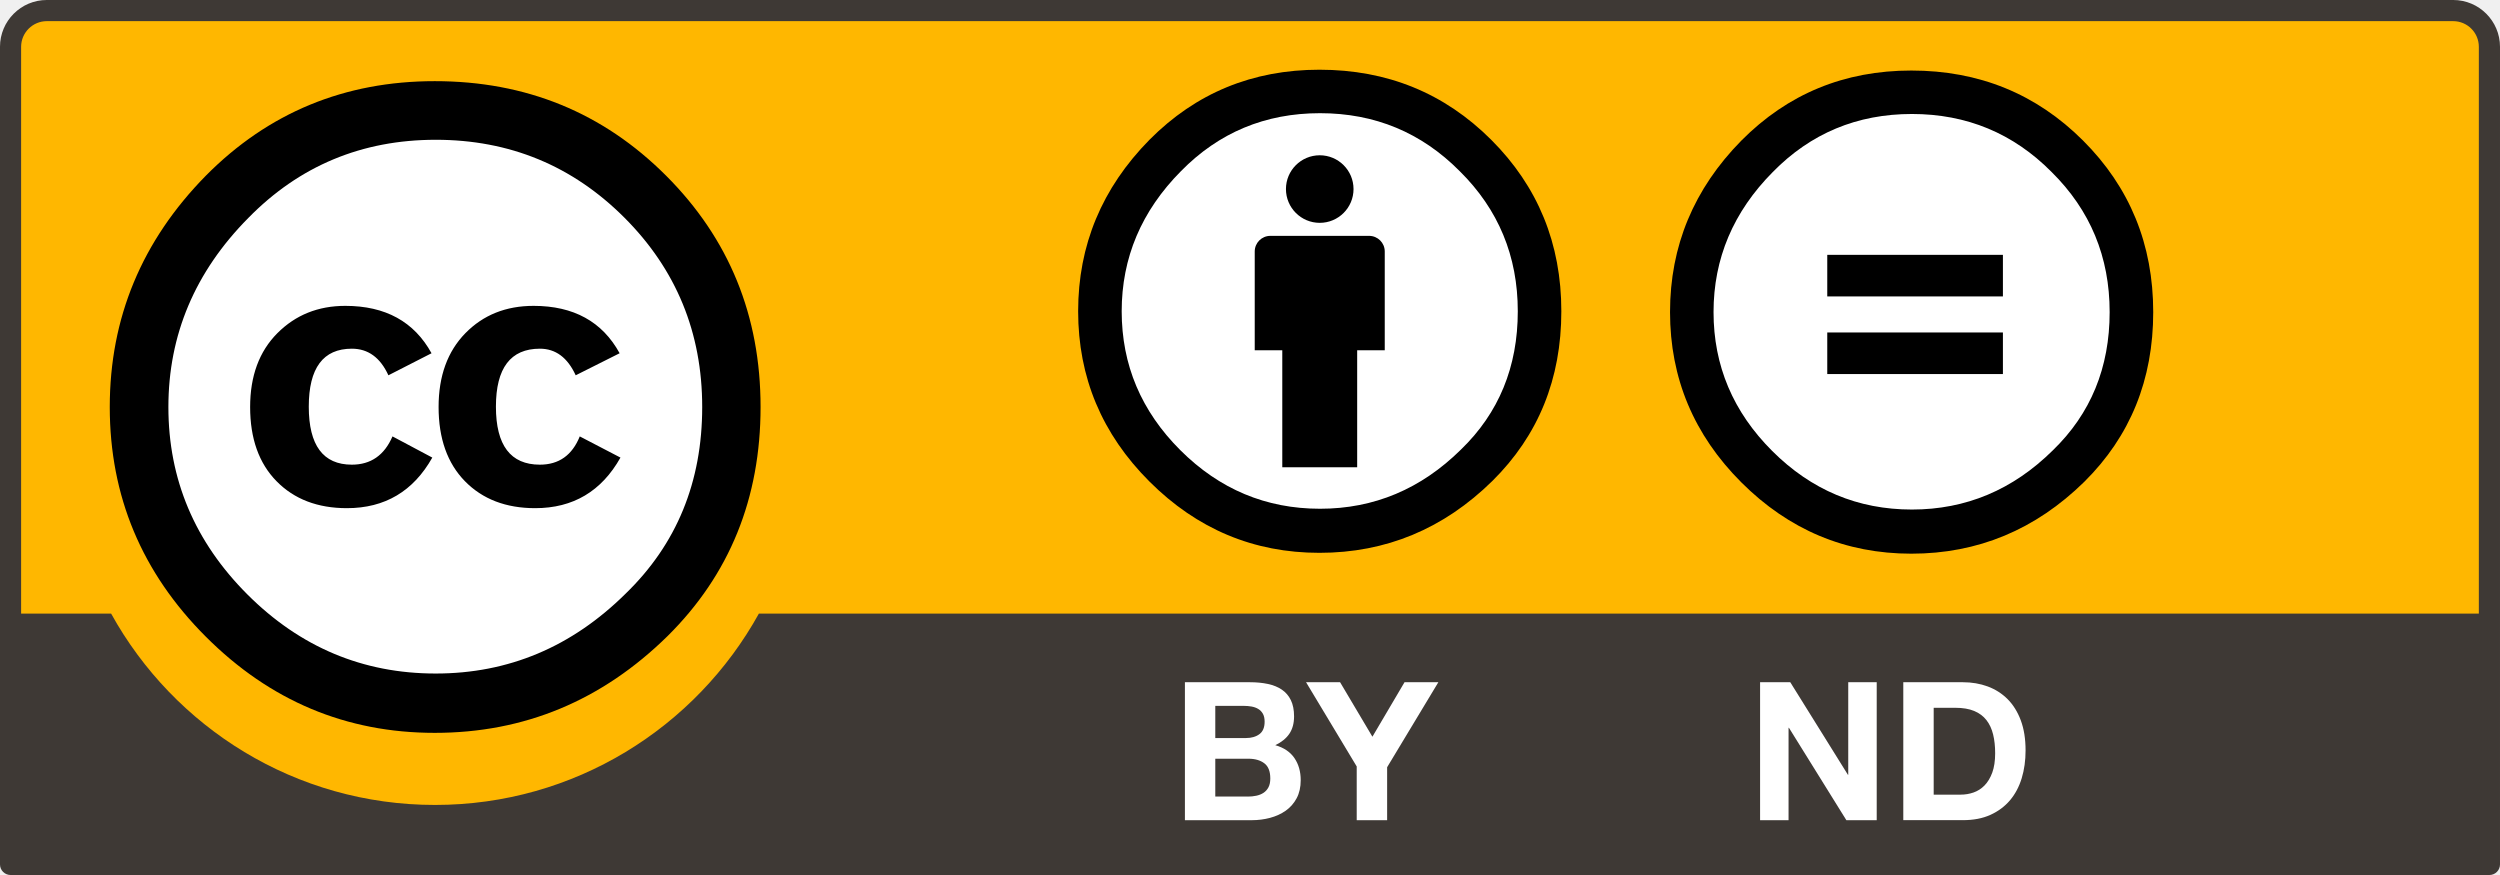
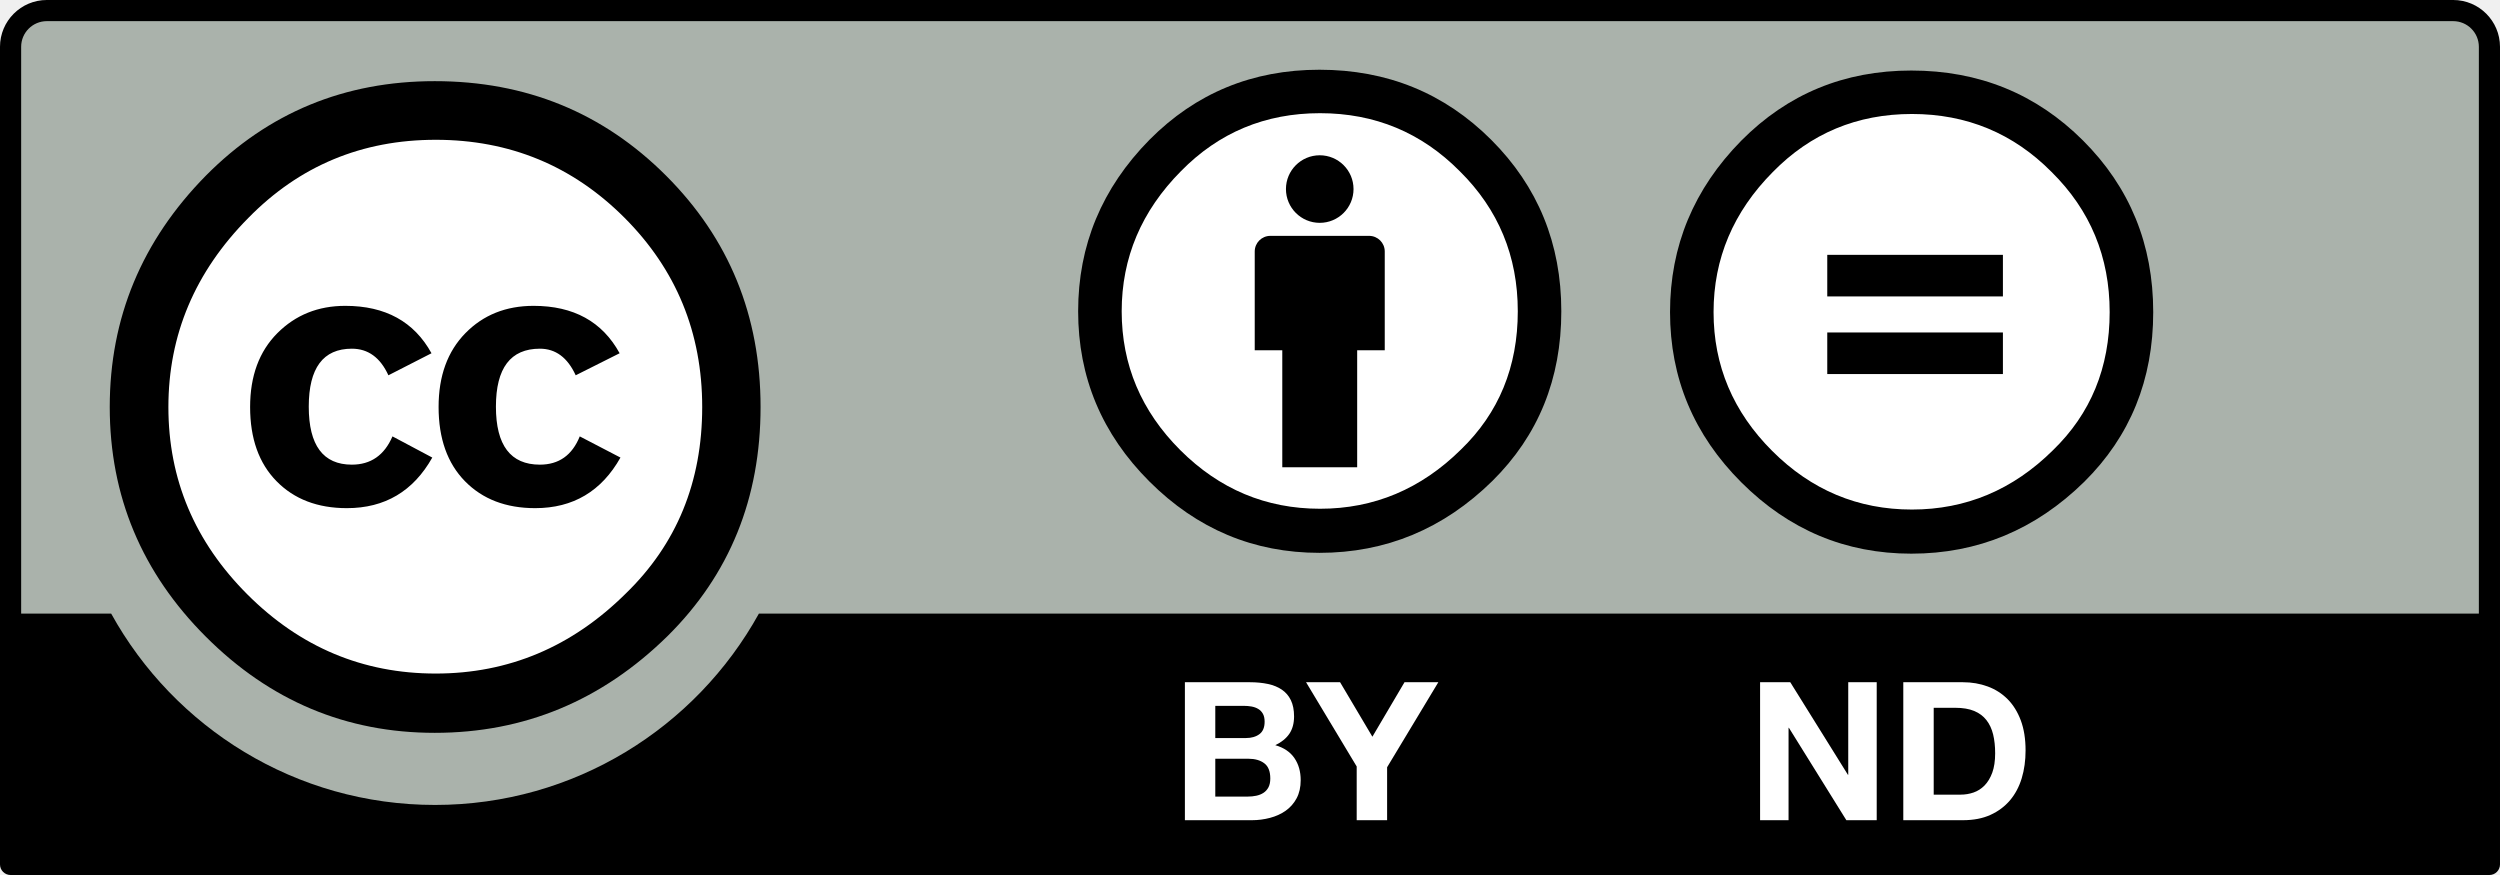
- <svg xmlns="http://www.w3.org/2000/svg" version="1.1" id="svg2759" x="0px" y="0px" width="120px" height="42px" viewBox="0 0 120 42" enable-background="new 0 0 120 42" xml:space="preserve">
+ <svg xmlns="http://www.w3.org/2000/svg" width="120" height="42" id="svg2759" version="1.0">
+   <defs id="defs2761" />
  <g id="layer1">
-     <g id="g78" transform="matrix(0.9937808,0,0,0.9936696,-177.6941,-223.3098)">
-       <path id="path3817_6_" fill="#FFB700" d="M182.235,225.172l114.064,0.203c1.594,0,3.018-0.236,3.018,3.181l-0.14,37.566h-119.82    v-37.706C179.357,226.731,179.52,225.172,182.235,225.172z" />
+     <g transform="matrix(0.9937808,0,0,0.9936696,-177.6941,-223.3098)" id="g78">
+       <path id="path3817_6_" nodetypes="ccccccc" d="M 182.235,225.172 L 296.299,225.375 C 297.893,225.375 299.317,225.139 299.317,228.556 L 299.177,266.122 L 179.357,266.122 L 179.357,228.416 C 179.357,226.731 179.52,225.172 182.235,225.172 z" style="fill:#aab2ab" />
      <g id="g5908_6_" transform="matrix(0.872921,0,0,0.872921,50.12536,143.2144)">
-         <path id="path5906_6_" fill="#FFFFFF" d="M187.209,115.907c0.006,8.68-7.028,15.722-15.708,15.727     c-8.68,0.006-15.722-7.028-15.727-15.708c0-0.007,0-0.012,0-0.019c-0.005-8.681,7.028-15.721,15.708-15.727     c8.681-0.004,15.722,7.028,15.727,15.708C187.209,115.895,187.209,115.901,187.209,115.907z" />
+         <path id="path5906_6_" cx="296.354" ry="22.94" cy="264.358" type="arc" rx="22.94" d="M 187.209,115.908 C 187.215,124.588 180.182,131.629 171.501,131.635 C 162.821,131.64 155.779,124.607 155.774,115.927 C 155.774,115.92 155.774,115.914 155.774,115.908 C 155.769,107.226 162.802,100.186 171.482,100.181 C 180.164,100.176 187.204,107.208 187.209,115.889 C 187.209,115.895 187.209,115.901 187.209,115.908 z" style="fill:#ffffff" />
        <g id="g5706_6_" transform="translate(-289.6157,99.0653)">
-           <path id="path5708_6_" d="M473.885,4.041c3.485,3.485,5.228,7.753,5.228,12.802c0,5.05-1.713,9.272-5.138,12.669      c-3.635,3.575-7.932,5.363-12.889,5.363c-4.898,0-9.12-1.772-12.665-5.32c-3.546-3.545-5.318-7.783-5.318-12.712      c0-4.928,1.773-9.196,5.318-12.802c3.455-3.487,7.677-5.23,12.665-5.23C466.133-1.189,470.399,0.553,473.885,4.041z       M450.767,6.384c-2.947,2.977-4.42,6.464-4.42,10.462c0,3.998,1.458,7.455,4.374,10.372c2.917,2.915,6.389,4.374,10.417,4.374      c4.029,0,7.53-1.472,10.507-4.419c2.826-2.736,4.239-6.178,4.239-10.327c0-4.118-1.436-7.613-4.308-10.485      c-2.871-2.87-6.35-4.306-10.438-4.306C457.05,2.056,453.592,3.499,450.767,6.384z M458.521,15.088      c-0.45-0.982-1.124-1.472-2.023-1.472c-1.589,0-2.383,1.07-2.383,3.209s0.794,3.209,2.383,3.209      c1.049,0,1.799-0.521,2.249-1.564l2.203,1.172c-1.05,1.865-2.625,2.799-4.725,2.799c-1.62,0-2.918-0.497-3.892-1.49      c-0.976-0.993-1.463-2.363-1.463-4.108c0-1.715,0.502-3.077,1.508-4.086c1.005-1.008,2.257-1.511,3.758-1.511      c2.22,0,3.81,0.874,4.771,2.622L458.521,15.088z M468.884,15.088c-0.451-0.982-1.111-1.472-1.982-1.472      c-1.621,0-2.432,1.07-2.432,3.209s0.811,3.209,2.432,3.209c1.051,0,1.787-0.521,2.207-1.564l2.252,1.172      c-1.048,1.865-2.621,2.799-4.718,2.799c-1.618,0-2.913-0.497-3.886-1.49c-0.972-0.993-1.459-2.363-1.459-4.108      c0-1.715,0.495-3.077,1.483-4.086c0.988-1.008,2.245-1.511,3.773-1.511c2.216,0,3.804,0.874,4.761,2.622L468.884,15.088z" />
+           <path id="path5708_6_" d="M 473.885,4.041 C 477.37,7.526 479.113,11.793 479.113,16.842 C 479.113,21.892 477.4,26.114 473.975,29.511 C 470.339,33.086 466.043,34.874 461.085,34.874 C 456.187,34.874 451.965,33.102 448.42,29.554 C 444.874,26.009 443.102,21.771 443.102,16.842 C 443.102,11.914 444.874,7.646 448.42,4.041 C 451.875,0.554 456.097,-1.189 461.085,-1.189 C 466.133,-1.189 470.399,0.554 473.885,4.041 z M 450.767,6.384 C 447.82,9.361 446.347,12.848 446.347,16.847 C 446.347,20.845 447.805,24.302 450.721,27.218 C 453.638,30.134 457.11,31.593 461.138,31.593 C 465.167,31.593 468.669,30.121 471.645,27.174 C 474.471,24.437 475.884,20.996 475.884,16.847 C 475.884,12.729 474.448,9.234 471.577,6.362 C 468.706,3.492 465.227,2.056 461.138,2.056 C 457.05,2.056 453.592,3.499 450.767,6.384 z M 458.521,15.088 C 458.071,14.106 457.397,13.616 456.498,13.616 C 454.909,13.616 454.114,14.685 454.114,16.824 C 454.114,18.963 454.909,20.033 456.498,20.033 C 457.547,20.033 458.297,19.512 458.746,18.469 L 460.949,19.641 C 459.899,21.506 458.324,22.44 456.224,22.44 C 454.604,22.44 453.306,21.944 452.332,20.95 C 451.356,19.957 450.869,18.588 450.869,16.842 C 450.869,15.127 451.371,13.766 452.376,12.757 C 453.382,11.749 454.634,11.245 456.134,11.245 C 458.354,11.245 459.944,12.119 460.905,13.868 L 458.521,15.088 z M 468.884,15.088 C 468.434,14.106 467.773,13.616 466.902,13.616 C 465.281,13.616 464.47,14.685 464.47,16.824 C 464.47,18.963 465.281,20.033 466.902,20.033 C 467.953,20.033 468.689,19.512 469.109,18.469 L 471.361,19.641 C 470.313,21.506 468.74,22.44 466.644,22.44 C 465.026,22.44 463.731,21.944 462.757,20.95 C 461.785,19.957 461.298,18.588 461.298,16.842 C 461.298,15.127 461.792,13.766 462.781,12.757 C 463.768,11.749 465.026,11.245 466.554,11.245 C 468.77,11.245 470.358,12.119 471.315,13.868 L 468.884,15.088 z" />
        </g>
      </g>
      <g id="g85">
-         <circle id="circle87" fill="#FFFFFF" cx="242.562" cy="240.007" r="10.805">
- 			</circle>
+         <circle cx="242.562" cy="240.007" r="10.806" id="circle87" style="fill:#ffffff" />
        <g id="g89">
-           <path id="path91" d="M245.69,236.88c0-0.417-0.338-0.754-0.754-0.754h-4.772c-0.416,0-0.754,0.337-0.754,0.754v4.772h1.331      v5.652h3.617v-5.652h1.332L245.69,236.88L245.69,236.88z" />
-           <circle id="circle93" cx="242.55" cy="233.865" r="1.632">
- 				</circle>
+           <path d="M 245.69,236.88 C 245.69,236.463 245.352,236.126 244.936,236.126 L 240.164,236.126 C 239.748,236.126 239.41,236.463 239.41,236.88 L 239.41,241.652 L 240.741,241.652 L 240.741,247.305 L 244.358,247.305 L 244.358,241.652 L 245.69,241.652 L 245.69,236.88 L 245.69,236.88 z" id="path91" />
+           <circle cx="242.55" cy="233.865" r="1.632" id="circle93" />
        </g>
-         <path id="path95" d="M242.535,228.1c-3.231,0-5.968,1.127-8.208,3.384c-2.298,2.333-3.446,5.096-3.446,8.284     c0,3.188,1.148,5.932,3.446,8.227s5.034,3.442,8.208,3.442c3.213,0,5.998-1.157,8.354-3.472c2.221-2.197,3.33-4.93,3.33-8.197     s-1.129-6.028-3.388-8.284C248.572,229.227,245.806,228.1,242.535,228.1z M242.564,230.2c2.648,0,4.897,0.934,6.747,2.801     c1.87,1.847,2.805,4.104,2.805,6.768c0,2.684-0.915,4.911-2.746,6.681c-1.928,1.905-4.196,2.858-6.806,2.858     c-2.609,0-4.858-0.943-6.747-2.829c-1.89-1.887-2.833-4.123-2.833-6.71c0-2.587,0.954-4.843,2.862-6.768     C237.677,231.134,239.916,230.2,242.564,230.2z" />
+         <path clip-rule="evenodd" d="M 242.535,228.101 C 239.303,228.101 236.566,229.228 234.327,231.484 C 232.029,233.817 230.881,236.58 230.881,239.769 C 230.881,242.957 232.029,245.7 234.327,247.995 C 236.625,250.29 239.361,251.438 242.535,251.438 C 245.748,251.438 248.533,250.28 250.888,247.966 C 253.109,245.769 254.218,243.036 254.218,239.769 C 254.218,236.501 253.089,233.74 250.831,231.484 C 248.572,229.228 245.806,228.101 242.535,228.101 z M 242.564,230.2 C 245.212,230.2 247.461,231.134 249.311,233.001 C 251.181,234.848 252.116,237.105 252.116,239.769 C 252.116,242.452 251.201,244.68 249.37,246.449 C 247.442,248.354 245.173,249.308 242.564,249.308 C 239.955,249.308 237.706,248.364 235.817,246.479 C 233.928,244.592 232.984,242.355 232.984,239.769 C 232.984,237.182 233.938,234.926 235.846,233.001 C 237.677,231.134 239.917,230.2 242.564,230.2 z" id="path95" style="fill-rule:evenodd" />
      </g>
-       <path id="path97" fill="#3E3935" d="M297.296,224.732H181.067c-1.247,0-2.261,1.015-2.261,2.261v39.496    c0,0.282,0.229,0.511,0.511,0.511h119.729c0.282,0,0.511-0.229,0.511-0.511v-39.496    C299.557,225.747,298.543,224.732,297.296,224.732z M181.067,225.754h116.229c0.684,0,1.239,0.556,1.239,1.239    c0,0,0,15.883,0,27.379h-83.074c-3.045,5.506-8.911,9.244-15.644,9.244c-6.735,0-12.6-3.735-15.644-9.244h-4.347    c0-11.496,0-27.379,0-27.379C179.828,226.309,180.384,225.754,181.067,225.754z" />
-       <g id="g99" enable-background="new    ">
-         <path id="path101" fill="#FFFFFF" d="M239.178,257.688c0.318,0,0.607,0.028,0.869,0.084s0.486,0.147,0.674,0.275     c0.187,0.127,0.332,0.297,0.435,0.508c0.103,0.212,0.154,0.473,0.154,0.784c0,0.336-0.076,0.615-0.229,0.84     c-0.152,0.224-0.379,0.407-0.678,0.55c0.412,0.118,0.72,0.325,0.923,0.621c0.203,0.296,0.305,0.652,0.305,1.069     c0,0.336-0.065,0.627-0.196,0.873c-0.131,0.246-0.308,0.446-0.528,0.602c-0.222,0.156-0.475,0.271-0.758,0.346     c-0.284,0.075-0.575,0.112-0.875,0.112h-3.236v-6.664L239.178,257.688L239.178,257.688z M238.991,260.384     c0.261,0,0.477-0.062,0.645-0.187c0.168-0.124,0.252-0.325,0.252-0.604c0-0.155-0.028-0.282-0.084-0.382     c-0.057-0.1-0.131-0.177-0.225-0.232c-0.093-0.057-0.201-0.095-0.322-0.117c-0.122-0.021-0.248-0.032-0.378-0.032h-1.374v1.555     H238.991z M239.077,263.212c0.144,0,0.28-0.014,0.412-0.042c0.13-0.028,0.247-0.074,0.346-0.14s0.179-0.154,0.238-0.266     c0.06-0.112,0.089-0.255,0.089-0.43c0-0.342-0.097-0.586-0.29-0.731c-0.193-0.146-0.449-0.22-0.767-0.22h-1.6v1.828H239.077     L239.077,263.212z" />
-         <path id="path103" fill="#FFFFFF" d="M241.889,257.688h1.644l1.561,2.632l1.551-2.632h1.634l-2.474,4.106v2.558h-1.469v-2.595     L241.889,257.688z" />
+       <path d="M 297.296,224.732 L 181.067,224.732 C 179.821,224.732 178.806,225.747 178.806,226.993 L 178.806,266.489 C 178.806,266.771 179.035,267 179.317,267 L 299.046,267 C 299.328,267 299.557,266.771 299.557,266.489 L 299.557,226.993 C 299.557,225.747 298.543,224.732 297.296,224.732 z M 181.067,225.754 L 297.296,225.754 C 297.98,225.754 298.536,226.31 298.536,226.993 C 298.536,226.993 298.536,242.876 298.536,254.372 L 215.462,254.372 C 212.417,259.878 206.551,263.616 199.818,263.616 C 193.083,263.616 187.218,259.881 184.175,254.372 L 179.828,254.372 C 179.828,242.876 179.828,226.993 179.828,226.993 C 179.828,226.31 180.384,225.754 181.067,225.754 z" id="path97" />
+       <g enable-background="new    " id="g99">
+         <path d="M 239.178,257.688 C 239.496,257.688 239.786,257.717 240.047,257.772 C 240.309,257.828 240.534,257.92 240.721,258.048 C 240.908,258.175 241.053,258.345 241.156,258.556 C 241.258,258.768 241.31,259.028 241.31,259.34 C 241.31,259.676 241.234,259.955 241.081,260.18 C 240.928,260.403 240.702,260.587 240.403,260.729 C 240.815,260.848 241.123,261.055 241.326,261.351 C 241.529,261.646 241.63,262.003 241.63,262.42 C 241.63,262.756 241.565,263.047 241.434,263.293 C 241.303,263.539 241.126,263.739 240.906,263.895 C 240.684,264.051 240.431,264.166 240.148,264.24 C 239.864,264.315 239.573,264.353 239.273,264.353 L 236.037,264.353 L 236.037,257.688 L 239.178,257.688 L 239.178,257.688 z M 238.991,260.384 C 239.252,260.384 239.468,260.322 239.636,260.197 C 239.804,260.073 239.888,259.872 239.888,259.593 C 239.888,259.438 239.86,259.311 239.804,259.211 C 239.748,259.111 239.673,259.034 239.58,258.979 C 239.486,258.922 239.379,258.884 239.257,258.861 C 239.136,258.84 239.01,258.829 238.879,258.829 L 237.505,258.829 L 237.505,260.384 L 238.991,260.384 z M 239.077,263.212 C 239.22,263.212 239.357,263.198 239.488,263.17 C 239.619,263.142 239.735,263.096 239.834,263.03 C 239.934,262.965 240.013,262.876 240.073,262.765 C 240.132,262.652 240.162,262.51 240.162,262.335 C 240.162,261.993 240.065,261.749 239.872,261.604 C 239.678,261.457 239.423,261.384 239.105,261.384 L 237.505,261.384 L 237.505,263.212 L 239.077,263.212 L 239.077,263.212 z" id="path101" style="fill:#ffffff" />
+         <path d="M 241.889,257.688 L 243.533,257.688 L 245.093,260.32 L 246.644,257.688 L 248.278,257.688 L 245.804,261.795 L 245.804,264.353 L 244.335,264.353 L 244.335,261.758 L 241.889,257.688 z" id="path103" style="fill:#ffffff" />
      </g>
-       <g id="g105" enable-background="new    ">
-         <path id="path107" fill="#FFFFFF" d="M265.277,257.688l2.784,4.471h0.016v-4.471h1.375v6.664h-1.466l-2.773-4.462h-0.019v4.462     h-1.375v-6.664H265.277z" />
-         <path id="path109" fill="#FFFFFF" d="M273.614,257.688c0.431,0,0.83,0.068,1.201,0.205c0.371,0.138,0.691,0.343,0.963,0.616     c0.271,0.273,0.482,0.616,0.635,1.026c0.153,0.411,0.229,0.894,0.229,1.447c0,0.485-0.062,0.934-0.187,1.344     c-0.125,0.411-0.313,0.766-0.565,1.064c-0.253,0.298-0.567,0.533-0.944,0.704c-0.377,0.172-0.82,0.257-1.332,0.257h-2.878v-6.664     H273.614L273.614,257.688z M273.511,263.118c0.212,0,0.417-0.034,0.616-0.103s0.377-0.182,0.532-0.34     c0.155-0.159,0.28-0.365,0.374-0.62c0.093-0.255,0.14-0.565,0.14-0.933c0-0.336-0.032-0.639-0.098-0.909     s-0.173-0.502-0.322-0.694c-0.149-0.192-0.347-0.34-0.593-0.443c-0.246-0.102-0.55-0.153-0.91-0.153h-1.046v4.195H273.511     L273.511,263.118z" />
+       <g enable-background="new    " id="g105">
+         <path d="M 265.277,257.688 L 268.061,262.159 L 268.077,262.159 L 268.077,257.688 L 269.452,257.688 L 269.452,264.353 L 267.986,264.353 L 265.212,259.891 L 265.194,259.891 L 265.194,264.353 L 263.819,264.353 L 263.819,257.688 L 265.277,257.688 z" id="path107" style="fill:#ffffff" />
+         <path d="M 273.614,257.688 C 274.044,257.688 274.444,257.757 274.815,257.894 C 275.186,258.031 275.506,258.236 275.778,258.51 C 276.048,258.783 276.26,259.126 276.413,259.536 C 276.566,259.947 276.642,260.43 276.642,260.983 C 276.642,261.469 276.58,261.917 276.456,262.327 C 276.331,262.738 276.142,263.093 275.89,263.392 C 275.637,263.689 275.323,263.925 274.946,264.096 C 274.569,264.268 274.125,264.353 273.614,264.353 L 270.736,264.353 L 270.736,257.688 L 273.614,257.688 L 273.614,257.688 z M 273.511,263.118 C 273.723,263.118 273.928,263.084 274.127,263.016 C 274.327,262.947 274.504,262.834 274.66,262.676 C 274.815,262.517 274.94,262.311 275.034,262.056 C 275.126,261.801 275.173,261.49 275.173,261.123 C 275.173,260.787 275.141,260.484 275.076,260.214 C 275.01,259.943 274.903,259.712 274.753,259.52 C 274.604,259.327 274.407,259.18 274.161,259.076 C 273.915,258.975 273.611,258.923 273.25,258.923 L 272.205,258.923 L 272.205,263.118 L 273.511,263.118 L 273.511,263.118 z" id="path109" style="fill:#ffffff" />
      </g>
      <g id="g6501" transform="matrix(0.624995,0,0,0.624995,-183.0107,316.9328)">
-         <path id="path6503" fill="#FFFFFF" d="M743.93-123.4c0.006,9.411-7.619,17.047-17.031,17.055     c-9.411,0.005-17.047-7.617-17.055-17.031c0-0.008,0-0.017,0-0.023c-0.006-9.413,7.619-17.047,17.031-17.055     s17.047,7.617,17.055,17.03C743.93-123.417,743.93-123.409,743.93-123.4z" />
+         <path id="path6503" cx="475.971" ry="29.21" cy="252.086" type="arc" rx="29.21" d="M 743.93,-123.4 C 743.936,-113.989 736.311,-106.353 726.899,-106.345 C 717.488,-106.34 709.852,-113.962 709.844,-123.376 C 709.844,-123.384 709.844,-123.393 709.844,-123.4 C 709.838,-132.812 717.463,-140.447 726.875,-140.455 C 736.288,-140.462 743.922,-132.837 743.93,-123.425 C 743.93,-123.417 743.93,-123.409 743.93,-123.4 z" style="fill:#ffffff" />
        <g id="g6505" transform="translate(-23.9521,-87.92102)">
-           <path id="path6507" d="M750.573-54.149c-5.173,0-9.55,1.803-13.133,5.413c-3.677,3.734-5.514,8.153-5.514,13.258      c0,5.103,1.838,9.489,5.514,13.163c3.677,3.672,8.053,5.508,13.133,5.508c5.139,0,9.595-1.853,13.366-5.555      c3.552-3.517,5.328-7.889,5.328-13.116c0-5.23-1.808-9.647-5.422-13.258C760.23-52.346,755.805-54.149,750.573-54.149z       M750.619-50.791c4.236,0,7.834,1.495,10.795,4.484c2.991,2.955,4.486,6.563,4.486,10.828c0,4.294-1.464,7.856-4.394,10.688      c-3.084,3.05-6.714,4.573-10.888,4.573c-4.177,0-7.775-1.508-10.797-4.528c-3.022-3.017-4.533-6.595-4.533-10.733      c0-4.141,1.527-7.748,4.58-10.828C742.799-49.296,746.382-50.791,750.619-50.791z" />
+           <path id="path6507" d="M 750.573,-54.149 C 745.399,-54.149 741.023,-52.346 737.44,-48.737 C 733.763,-45.002 731.926,-40.583 731.926,-35.479 C 731.926,-30.376 733.763,-25.99 737.44,-22.316 C 741.116,-18.644 745.493,-16.808 750.573,-16.808 C 755.712,-16.808 760.168,-18.661 763.938,-22.363 C 767.49,-25.88 769.267,-30.252 769.267,-35.479 C 769.267,-40.708 767.459,-45.126 763.845,-48.737 C 760.231,-52.346 755.806,-54.149 750.573,-54.149 z M 750.62,-50.791 C 754.855,-50.791 758.454,-49.296 761.415,-46.307 C 764.406,-43.352 765.901,-39.744 765.901,-35.479 C 765.901,-31.185 764.437,-27.622 761.507,-24.791 C 758.423,-21.741 754.793,-20.218 750.62,-20.218 C 746.443,-20.218 742.844,-21.725 739.823,-24.746 C 736.801,-27.763 735.29,-31.341 735.29,-35.479 C 735.29,-39.619 736.816,-43.227 739.869,-46.307 C 742.799,-49.296 746.382,-50.791 750.62,-50.791 z" />
          <g id="g6509">
-             <path id="path6511" d="M757.651-39.904h-13.574v3.214h13.574V-39.904z M757.651-33.904h-13.574v3.214h13.574V-33.904z" />
+             <path id="path6511" d="M 757.651,-39.904 L 744.077,-39.904 L 744.077,-36.69 L 757.651,-36.69 L 757.651,-39.904 z M 757.651,-33.904 L 744.077,-33.904 L 744.077,-30.69 L 757.651,-30.69 L 757.651,-33.904 z" />
          </g>
        </g>
      </g>
    </g>
  </g>
</svg>
